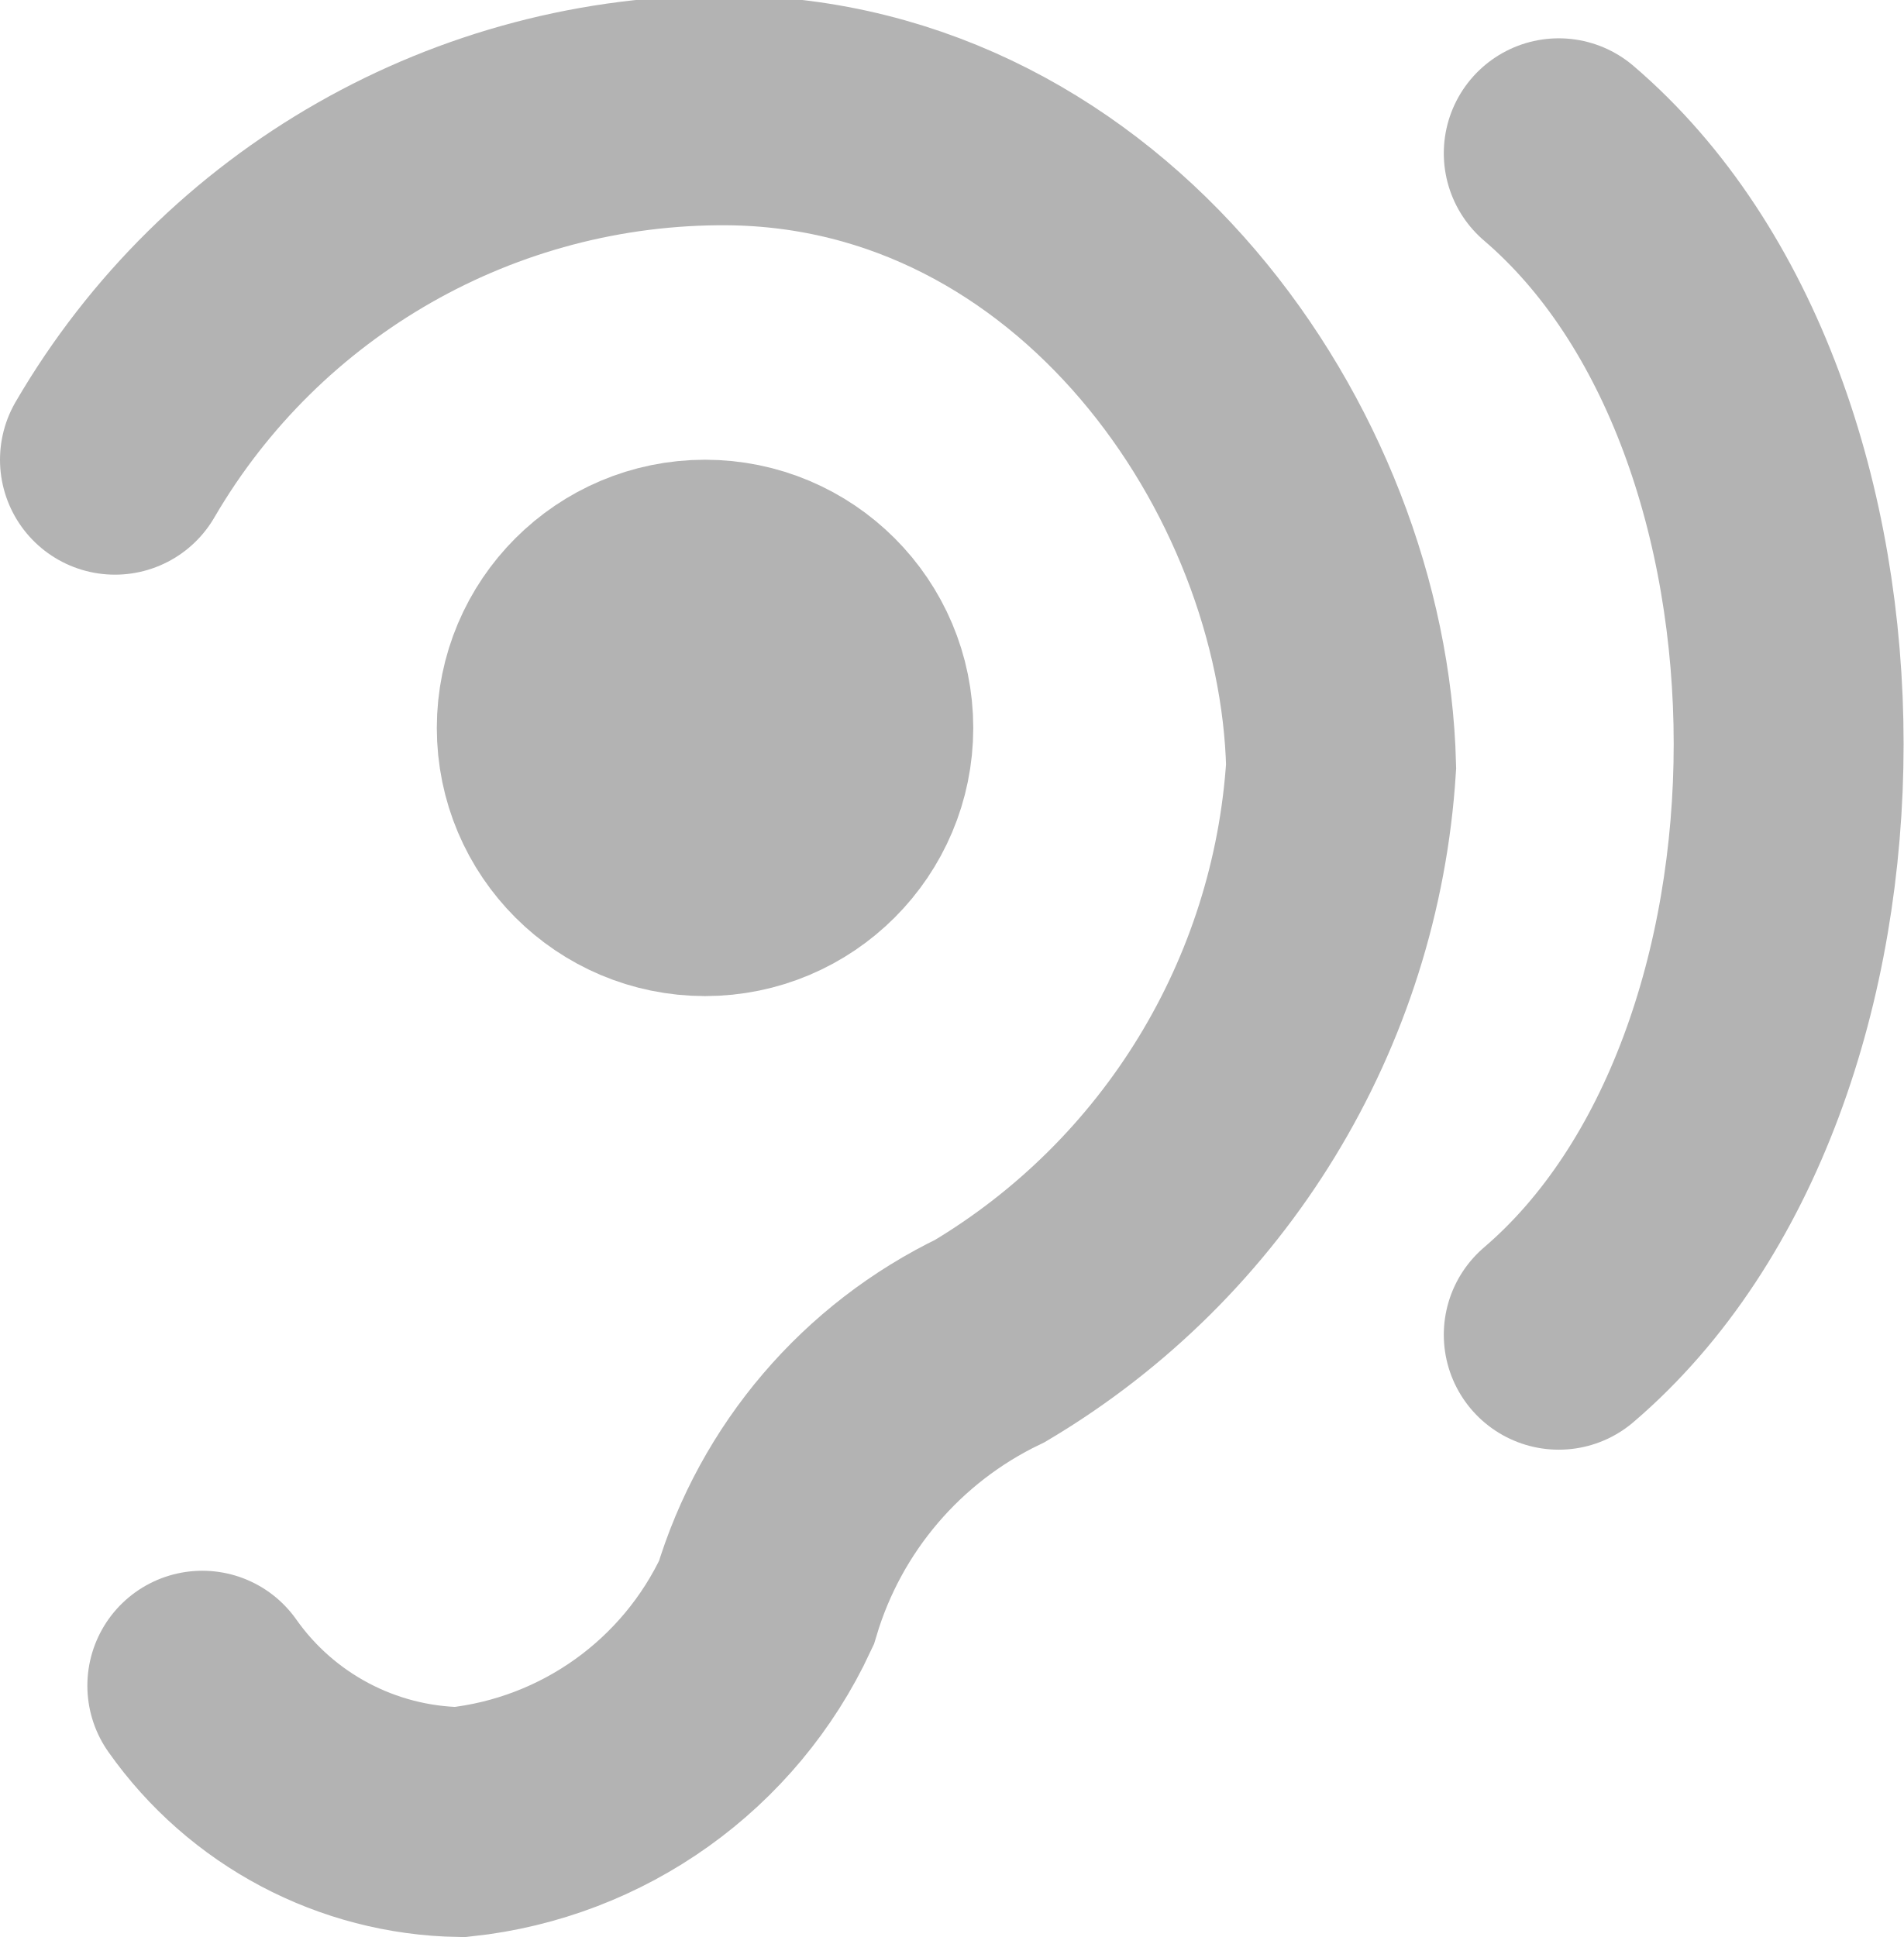
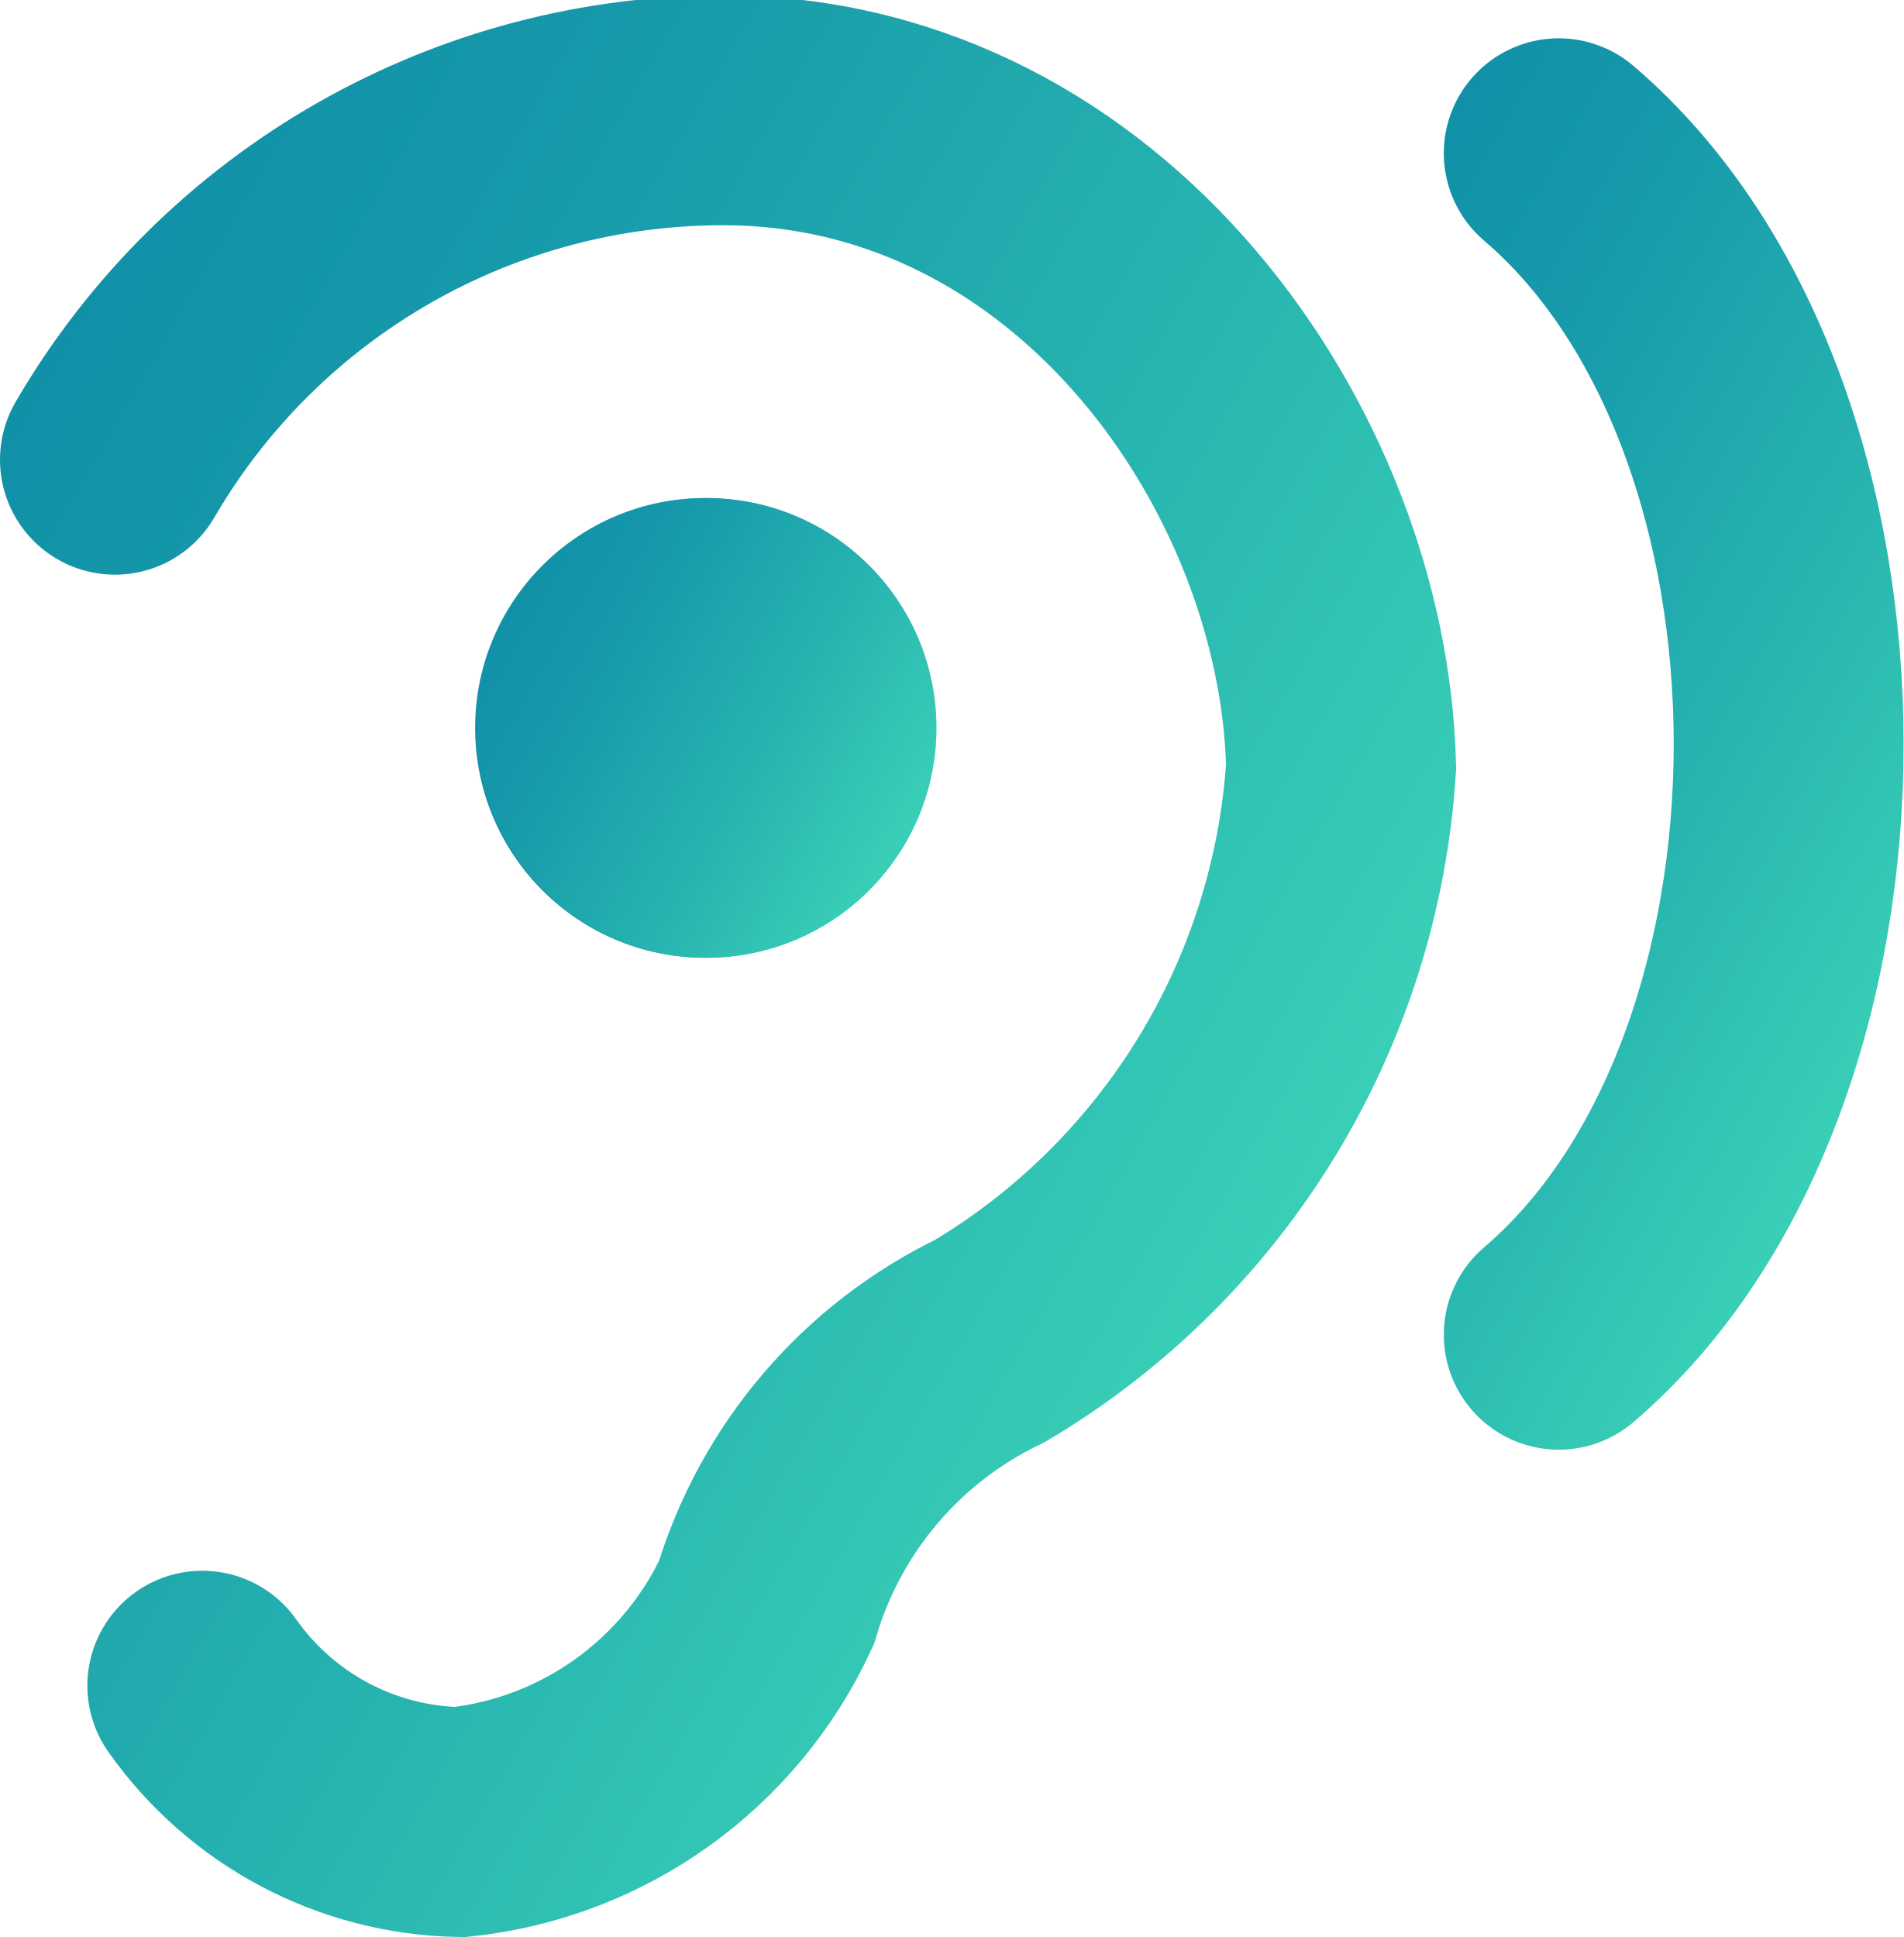
- <svg xmlns="http://www.w3.org/2000/svg" viewBox="0 0 12.42 12.64">
+ <svg xmlns="http://www.w3.org/2000/svg" xmlns:xlink="http://www.w3.org/1999/xlink" viewBox="0 0 12.42 12.64">
  <defs>
-     <style>.cls-1{fill:none;}.cls-1,.cls-2{stroke:#b3b3b3;stroke-linecap:round;stroke-miterlimit:10;stroke-width:1.5px;}.cls-2{fill:#b3b3b3;}</style>
+     <style>.cls-1,.cls-4{fill:none;stroke-linecap:round;stroke-miterlimit:10;stroke-width:1.5px;}.cls-1{stroke:url(#linear-gradient);}.cls-2{fill:url(#linear-gradient-2);}.cls-3{fill:url(#linear-gradient-3);}.cls-4{stroke:url(#linear-gradient-4);}</style>
+     <linearGradient id="linear-gradient" x1="-0.49" y1="3.68" x2="8.1" y2="8.64" gradientUnits="userSpaceOnUse">
+       <stop offset="0" stop-color="#1191a8" />
+       <stop offset="0.24" stop-color="#179aaa" />
+       <stop offset="0.64" stop-color="#27b4b0" />
+       <stop offset="0.99" stop-color="#39cfb6" />
+     </linearGradient>
+     <linearGradient id="linear-gradient-2" x1="3.1" y1="4.75" x2="6.11" y2="4.75" xlink:href="#linear-gradient" />
+     <linearGradient id="linear-gradient-3" x1="3.31" y1="4" x2="5.9" y2="5.5" xlink:href="#linear-gradient" />
+     <linearGradient id="linear-gradient-4" x1="7.85" y1="3.55" x2="12.66" y2="6.33" xlink:href="#linear-gradient" />
  </defs>
  <g id="Layer_2" data-name="Layer 2">
    <g id="PopOver_Hover" data-name="PopOver Hover">
      <g id="Contextual_Information" data-name="Contextual Information">
        <g id="Icon">
          <path class="cls-1" d="M.75,3a4.59,4.59,0,0,1,4-2.28C7.12.74,8.7,3,8.75,5A4.71,4.71,0,0,1,6.46,8.75,2.78,2.78,0,0,0,5,10.46a2.5,2.5,0,0,1-2,1.43A2.1,2.1,0,0,1,1.32,11" />
-           <circle class="cls-2" cx="4.6" cy="4.75" r="1" />
-           <path class="cls-1" d="M10.17,1c2,1.71,2,6,0,7.71" />
+           <circle class="cls-2" cx="4.6" cy="4.75" r="1.5" />
+           <path class="cls-3" d="M4.61,3.25a1.5,1.5,0,1,0,1.5,1.5,1.5,1.5,0,0,0-1.5-1.5Z" />
+           <path class="cls-4" d="M10.17,1c2,1.71,2,6,0,7.71" />
        </g>
      </g>
    </g>
  </g>
</svg>
